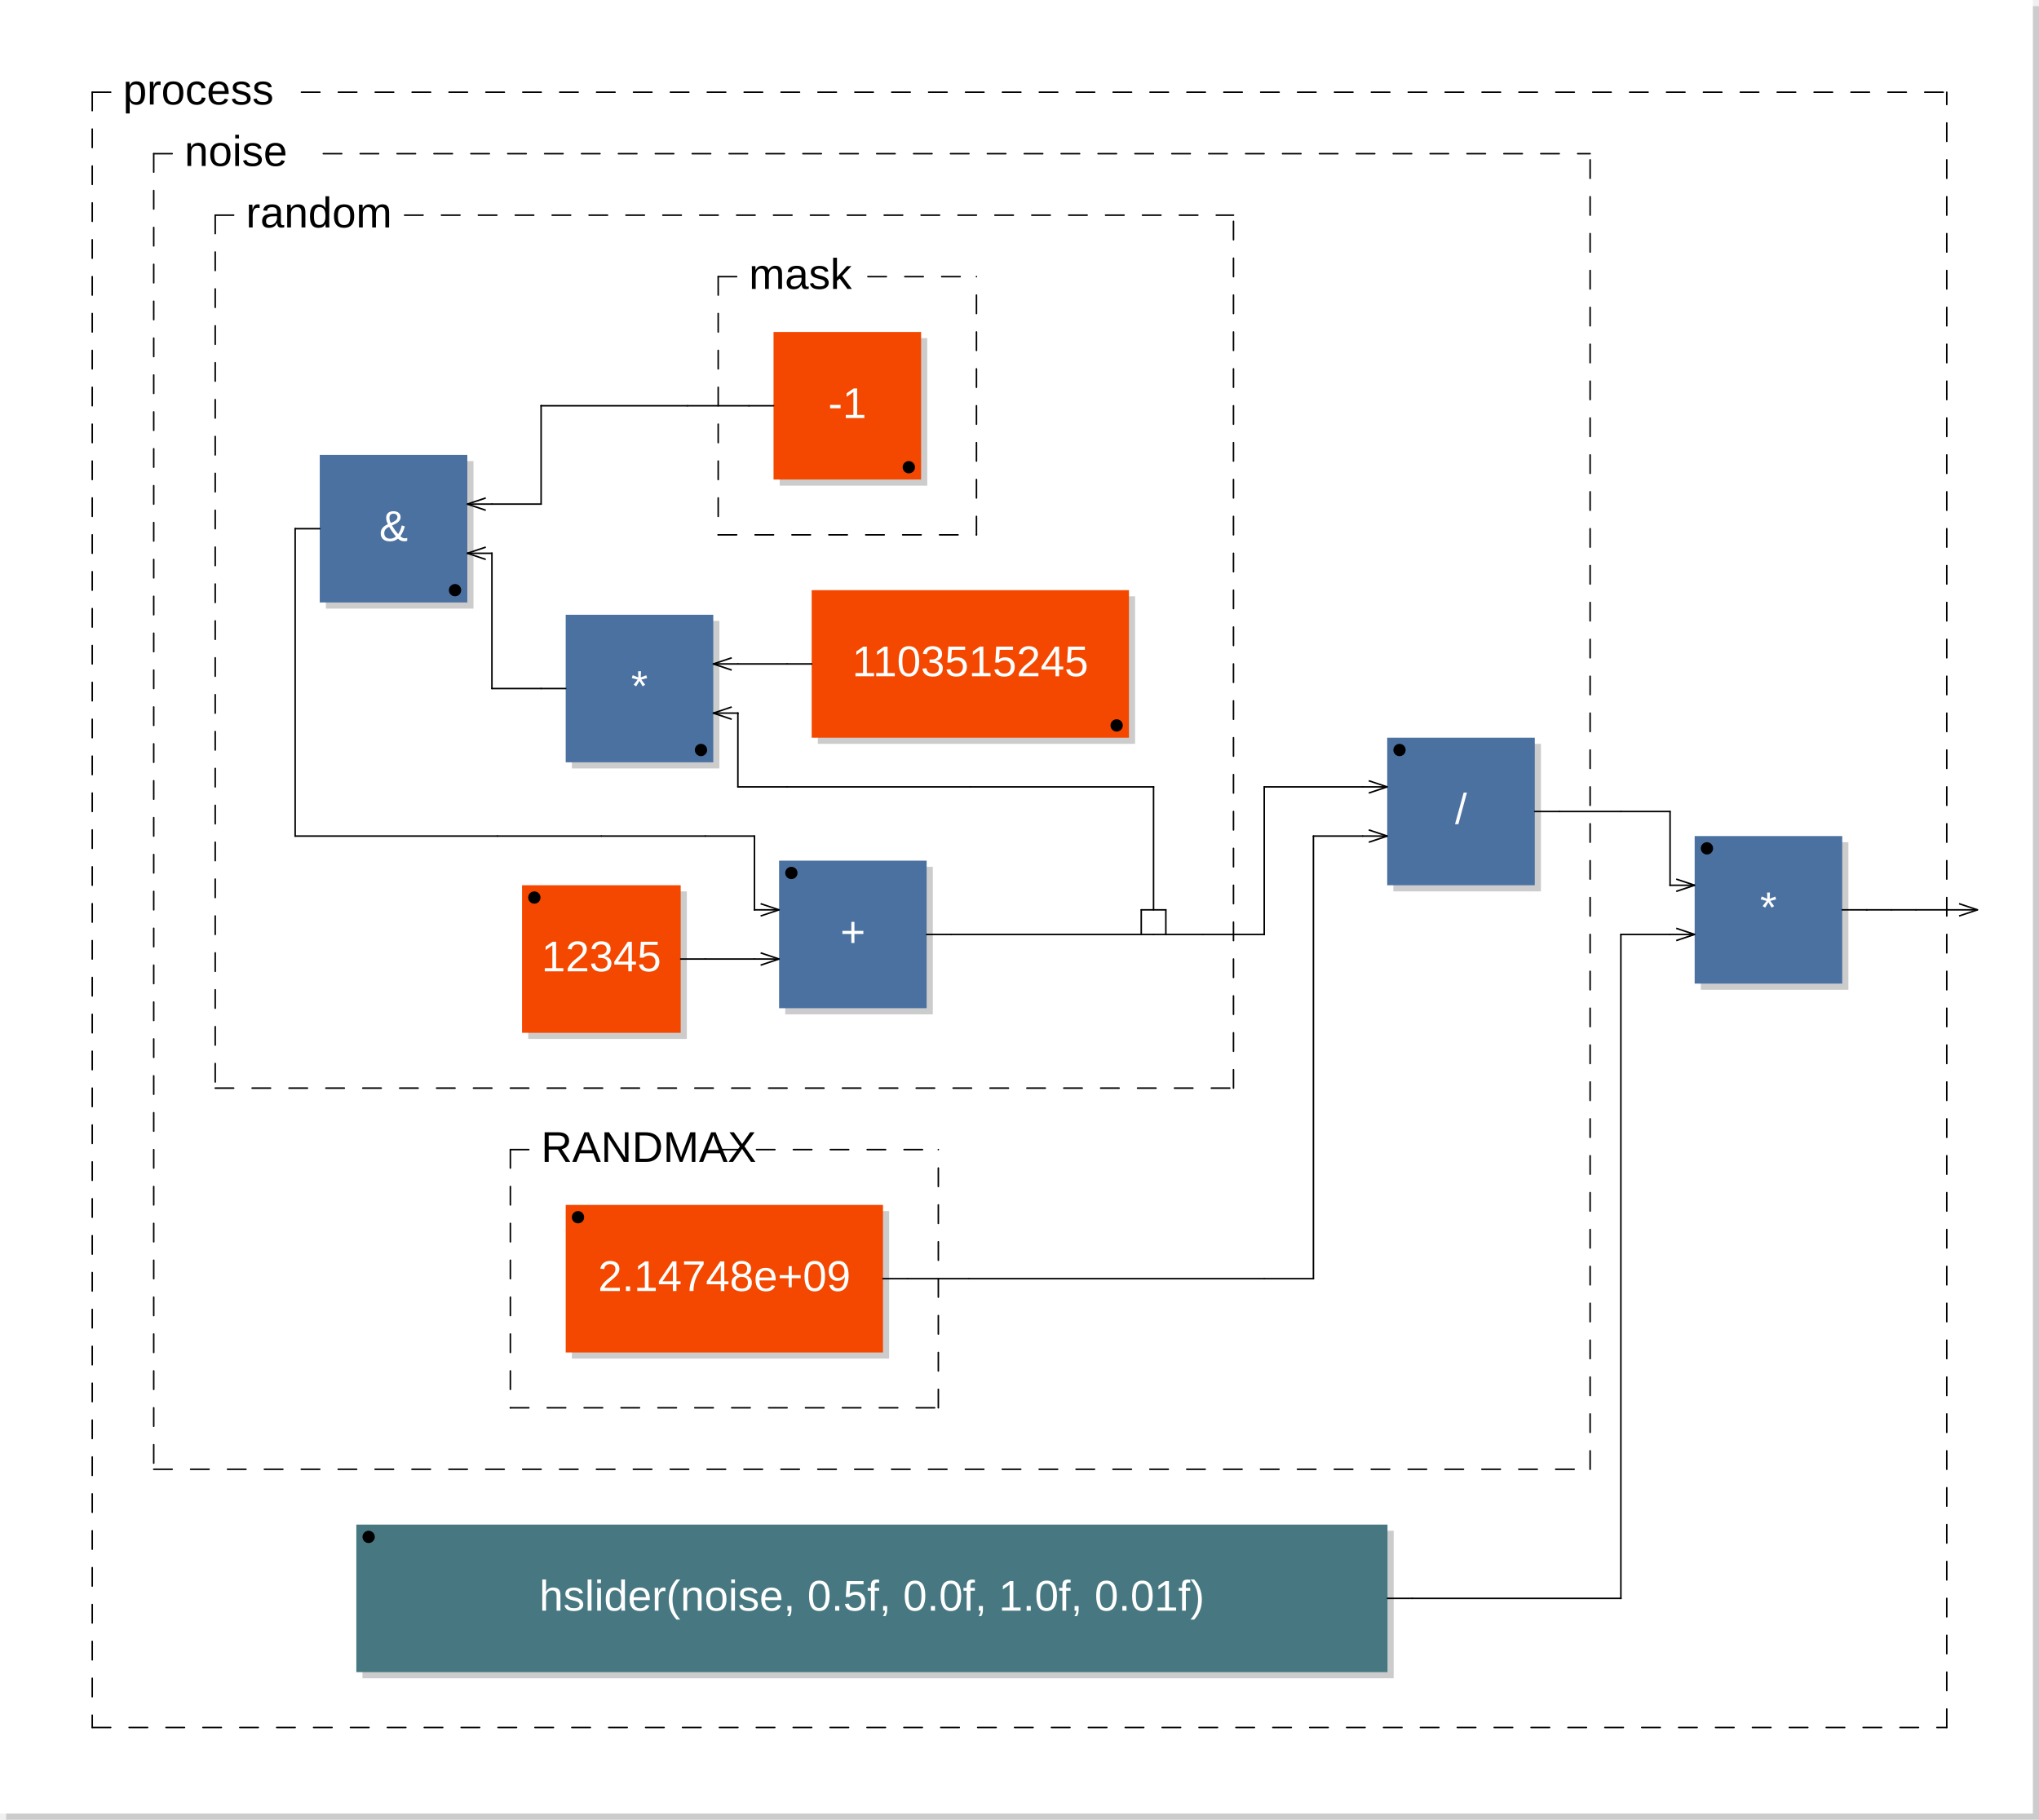
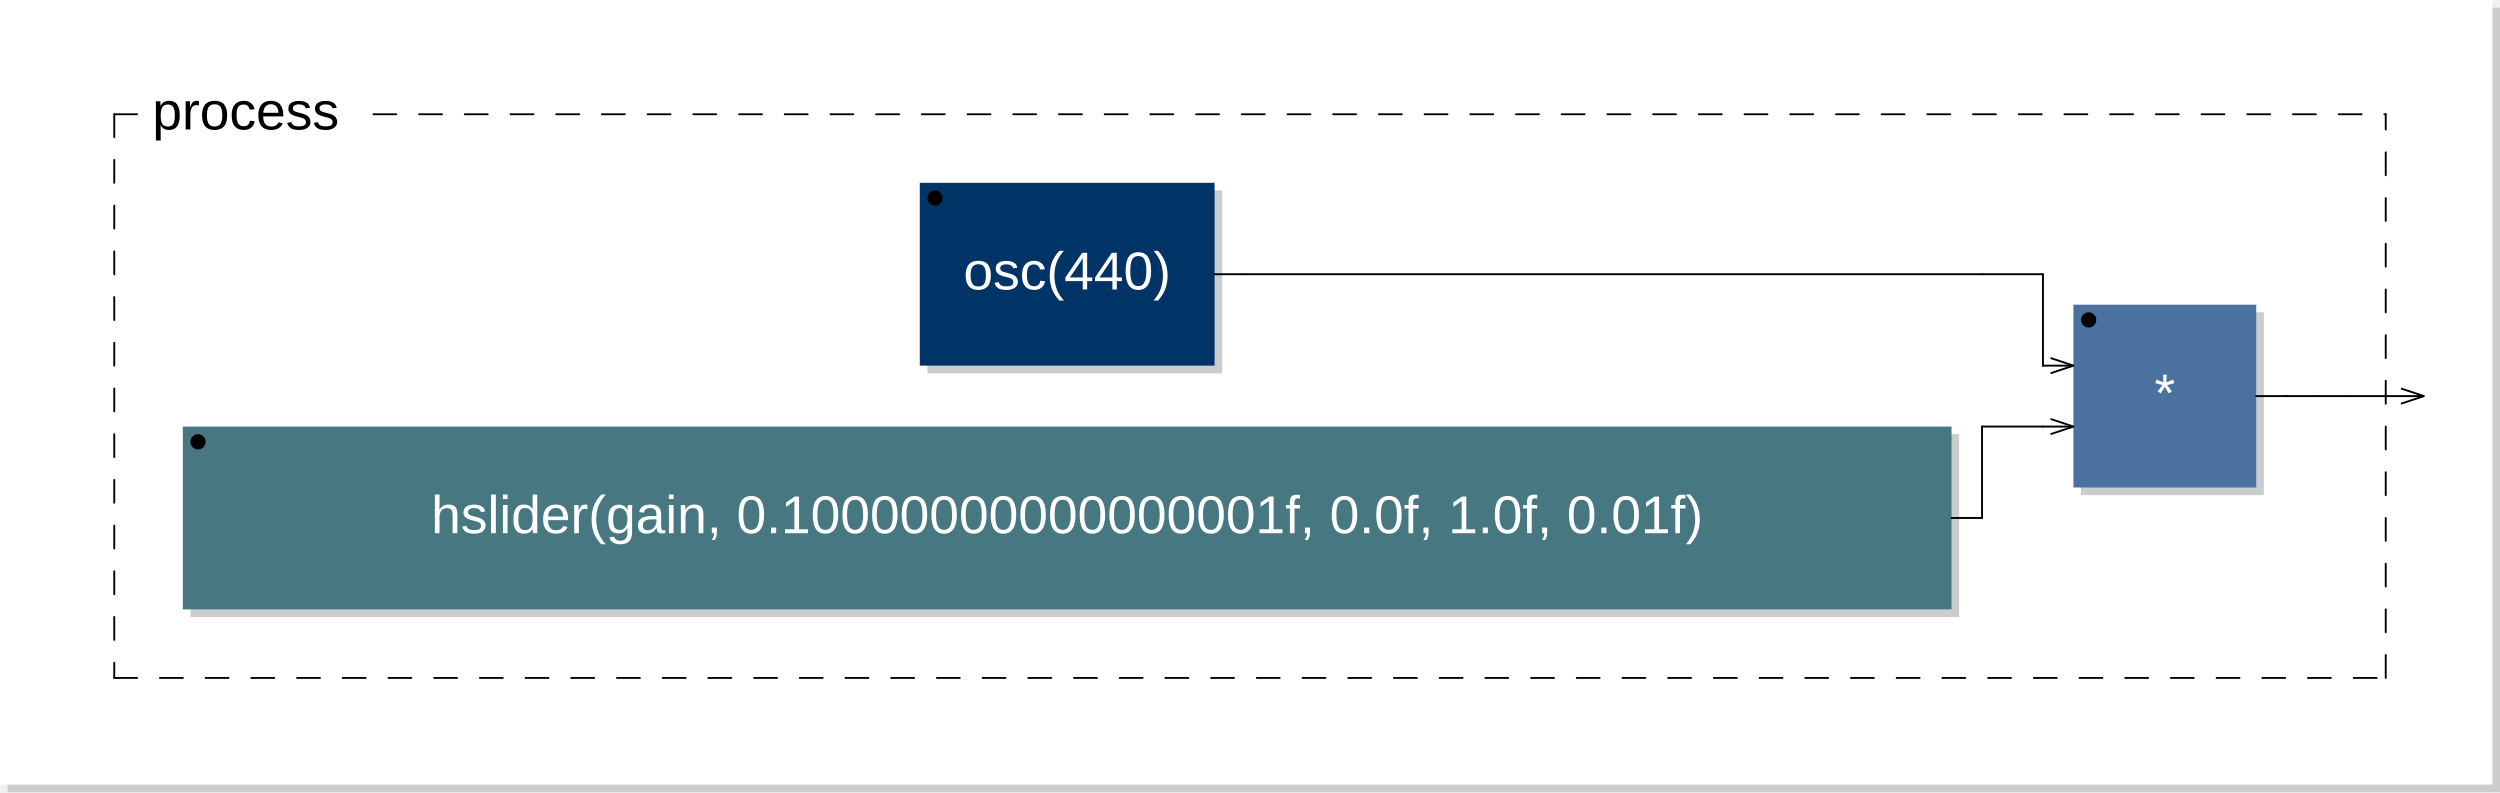
- <svg xmlns="http://www.w3.org/2000/svg" viewBox="0 0 331.6 296" width="165.8mm" height="148mm" version="1.1">
-   <rect x="1" y="1" width="330.6" height="295" rx="0" ry="0" style="stroke:none;fill:#cccccc;" />
-   <rect x="0" y="0" width="330.6" height="295" rx="0" ry="0" style="stroke:none;fill:#ffffff;" />
+ <svg xmlns="http://www.w3.org/2000/svg" xmlns:xlink="http://www.w3.org/1999/xlink" viewBox="0 0 328.2 104" width="164.1mm" height="52mm" version="1.1">
+   <rect x="1" y="1" width="327.2" height="103" rx="0" ry="0" style="stroke:none;fill:#cccccc;" />
+   <rect x="0" y="0" width="327.2" height="103" rx="0" ry="0" style="stroke:none;fill:#ffffff;" />
  <text x="10" y="7" font-family="Arial" font-size="7" />
-   <rect x="85.9" y="145" width="25.8" height="24" rx="0" ry="0" style="stroke:none;fill:#cccccc;" />
-   <rect x="84.9" y="144" width="25.8" height="24" rx="0" ry="0" style="stroke:none;fill:#f44800;" />
-   <text x="97.8" y="158" font-family="Arial" font-size="7" text-anchor="middle" fill="#FFFFFF">12345</text>
-   <circle cx="86.9" cy="146" r="1" />
-   <rect x="127.7" y="141" width="24" height="24" rx="0" ry="0" style="stroke:none;fill:#cccccc;" />
-   <rect x="126.7" y="140" width="24" height="24" rx="0" ry="0" style="stroke:none;fill:#4B71A1;" />
-   <text x="138.7" y="154" font-family="Arial" font-size="7" text-anchor="middle" fill="#FFFFFF">+</text>
-   <circle cx="128.7" cy="142" r="1" />
-   <line x1="123.7" y1="147" x2="126.7" y2="148" transform="rotate(0,126.7,148)" style="stroke: black; stroke-width:0.25;" />
-   <line x1="123.7" y1="149" x2="126.7" y2="148" transform="rotate(0,126.7,148)" style="stroke: black; stroke-width:0.25;" />
-   <line x1="123.7" y1="155" x2="126.7" y2="156" transform="rotate(0,126.7,156)" style="stroke: black; stroke-width:0.25;" />
-   <line x1="123.7" y1="157" x2="126.7" y2="156" transform="rotate(0,126.7,156)" style="stroke: black; stroke-width:0.25;" />
-   <rect x="133" y="97" width="51.6" height="24" rx="0" ry="0" style="stroke:none;fill:#cccccc;" />
-   <rect x="132" y="96" width="51.6" height="24" rx="0" ry="0" style="stroke:none;fill:#f44800;" />
-   <text x="157.8" y="110" font-family="Arial" font-size="7" text-anchor="middle" fill="#FFFFFF">1103515245</text>
-   <circle cx="181.6" cy="118" r="1" />
-   <rect x="93" y="101" width="24" height="24" rx="0" ry="0" style="stroke:none;fill:#cccccc;" />
-   <rect x="92" y="100" width="24" height="24" rx="0" ry="0" style="stroke:none;fill:#4B71A1;" />
-   <text x="104" y="114" font-family="Arial" font-size="7" text-anchor="middle" fill="#FFFFFF">*</text>
-   <circle cx="114" cy="122" r="1" />
-   <line x1="119" y1="115" x2="116" y2="116" transform="rotate(0,116,116)" style="stroke: black; stroke-width:0.25;" />
-   <line x1="119" y1="117" x2="116" y2="116" transform="rotate(0,116,116)" style="stroke: black; stroke-width:0.25;" />
-   <line x1="119" y1="107" x2="116" y2="108" transform="rotate(0,116,108)" style="stroke: black; stroke-width:0.25;" />
-   <line x1="119" y1="109" x2="116" y2="108" transform="rotate(0,116,108)" style="stroke: black; stroke-width:0.25;" />
-   <rect x="126.8" y="55" width="24" height="24" rx="0" ry="0" style="stroke:none;fill:#cccccc;" />
-   <rect x="125.8" y="54" width="24" height="24" rx="0" ry="0" style="stroke:none;fill:#f44800;" />
-   <text x="137.8" y="68" font-family="Arial" font-size="7" text-anchor="middle" fill="#FFFFFF">-1</text>
-   <circle cx="147.8" cy="76" r="1" />
-   <line x1="116.8" y1="45" x2="116.8" y2="87" style="stroke: black; stroke-linecap:round; stroke-width:0.25; stroke-dasharray:3,3;" />
-   <line x1="116.8" y1="87" x2="158.8" y2="87" style="stroke: black; stroke-linecap:round; stroke-width:0.25; stroke-dasharray:3,3;" />
-   <line x1="158.8" y1="87" x2="158.8" y2="45" style="stroke: black; stroke-linecap:round; stroke-width:0.25; stroke-dasharray:3,3;" />
-   <line x1="116.8" y1="45" x2="121.8" y2="45" style="stroke: black; stroke-linecap:round; stroke-width:0.25; stroke-dasharray:3,3;" />
-   <line x1="141.15" y1="45" x2="158.8" y2="45" style="stroke: black; stroke-linecap:round; stroke-width:0.25; stroke-dasharray:3,3;" />
-   <text x="121.8" y="47" font-family="Arial" font-size="7">mask</text>
-   <rect x="53" y="75" width="24" height="24" rx="0" ry="0" style="stroke:none;fill:#cccccc;" />
-   <rect x="52" y="74" width="24" height="24" rx="0" ry="0" style="stroke:none;fill:#4B71A1;" />
-   <text x="64" y="88" font-family="Arial" font-size="7" text-anchor="middle" fill="#FFFFFF">&amp;</text>
-   <circle cx="74" cy="96" r="1" />
-   <line x1="79" y1="89" x2="76" y2="90" transform="rotate(0,76,90)" style="stroke: black; stroke-width:0.25;" />
-   <line x1="79" y1="91" x2="76" y2="90" transform="rotate(0,76,90)" style="stroke: black; stroke-width:0.25;" />
-   <line x1="79" y1="81" x2="76" y2="82" transform="rotate(0,76,82)" style="stroke: black; stroke-width:0.25;" />
-   <line x1="79" y1="83" x2="76" y2="82" transform="rotate(0,76,82)" style="stroke: black; stroke-width:0.25;" />
-   <line x1="185.6" y1="152" x2="185.6" y2="148" style="stroke:black; stroke-linecap:round; stroke-width:0.25;" />
-   <line x1="185.6" y1="148" x2="189.6" y2="148" style="stroke:black; stroke-linecap:round; stroke-width:0.25;" />
-   <line x1="189.6" y1="148" x2="189.6" y2="152" style="stroke:black; stroke-linecap:round; stroke-width:0.25;" />
-   <line x1="35" y1="35" x2="35" y2="177" style="stroke: black; stroke-linecap:round; stroke-width:0.25; stroke-dasharray:3,3;" />
-   <line x1="35" y1="177" x2="200.6" y2="177" style="stroke: black; stroke-linecap:round; stroke-width:0.25; stroke-dasharray:3,3;" />
-   <line x1="200.6" y1="177" x2="200.6" y2="35" style="stroke: black; stroke-linecap:round; stroke-width:0.25; stroke-dasharray:3,3;" />
-   <line x1="35" y1="35" x2="40" y2="35" style="stroke: black; stroke-linecap:round; stroke-width:0.25; stroke-dasharray:3,3;" />
-   <line x1="65.8" y1="35" x2="200.6" y2="35" style="stroke: black; stroke-linecap:round; stroke-width:0.25; stroke-dasharray:3,3;" />
-   <text x="40" y="37" font-family="Arial" font-size="7">random</text>
-   <rect x="93" y="197" width="51.6" height="24" rx="0" ry="0" style="stroke:none;fill:#cccccc;" />
-   <rect x="92" y="196" width="51.6" height="24" rx="0" ry="0" style="stroke:none;fill:#f44800;" />
-   <text x="117.8" y="210" font-family="Arial" font-size="7" text-anchor="middle" fill="#FFFFFF">2.14748e+09</text>
-   <circle cx="94" cy="198" r="1" />
-   <line x1="83" y1="187" x2="83" y2="229" style="stroke: black; stroke-linecap:round; stroke-width:0.25; stroke-dasharray:3,3;" />
-   <line x1="83" y1="229" x2="152.6" y2="229" style="stroke: black; stroke-linecap:round; stroke-width:0.25; stroke-dasharray:3,3;" />
-   <line x1="152.6" y1="229" x2="152.6" y2="187" style="stroke: black; stroke-linecap:round; stroke-width:0.25; stroke-dasharray:3,3;" />
-   <line x1="83" y1="187" x2="88" y2="187" style="stroke: black; stroke-linecap:round; stroke-width:0.25; stroke-dasharray:3,3;" />
-   <line x1="117.025" y1="187" x2="152.6" y2="187" style="stroke: black; stroke-linecap:round; stroke-width:0.25; stroke-dasharray:3,3;" />
-   <text x="88" y="189" font-family="Arial" font-size="7">RANDMAX</text>
-   <rect x="226.6" y="121" width="24" height="24" rx="0" ry="0" style="stroke:none;fill:#cccccc;" />
-   <rect x="225.6" y="120" width="24" height="24" rx="0" ry="0" style="stroke:none;fill:#4B71A1;" />
-   <text x="237.6" y="134" font-family="Arial" font-size="7" text-anchor="middle" fill="#FFFFFF">/</text>
-   <circle cx="227.6" cy="122" r="1" />
-   <line x1="222.6" y1="127" x2="225.6" y2="128" transform="rotate(0,225.6,128)" style="stroke: black; stroke-width:0.25;" />
-   <line x1="222.6" y1="129" x2="225.6" y2="128" transform="rotate(0,225.6,128)" style="stroke: black; stroke-width:0.25;" />
-   <line x1="222.6" y1="135" x2="225.6" y2="136" transform="rotate(0,225.6,136)" style="stroke: black; stroke-width:0.25;" />
-   <line x1="222.6" y1="137" x2="225.6" y2="136" transform="rotate(0,225.6,136)" style="stroke: black; stroke-width:0.25;" />
-   <line x1="25" y1="25" x2="25" y2="239" style="stroke: black; stroke-linecap:round; stroke-width:0.25; stroke-dasharray:3,3;" />
-   <line x1="25" y1="239" x2="258.6" y2="239" style="stroke: black; stroke-linecap:round; stroke-width:0.25; stroke-dasharray:3,3;" />
-   <line x1="258.6" y1="239" x2="258.6" y2="25" style="stroke: black; stroke-linecap:round; stroke-width:0.25; stroke-dasharray:3,3;" />
-   <line x1="25" y1="25" x2="30" y2="25" style="stroke: black; stroke-linecap:round; stroke-width:0.25; stroke-dasharray:3,3;" />
-   <line x1="52.575" y1="25" x2="258.6" y2="25" style="stroke: black; stroke-linecap:round; stroke-width:0.25; stroke-dasharray:3,3;" />
-   <text x="30" y="27" font-family="Arial" font-size="7">noise</text>
-   <rect x="58.95" y="249" width="167.7" height="24" rx="0" ry="0" style="stroke:none;fill:#cccccc;" />
-   <rect x="57.95" y="248" width="167.7" height="24" rx="0" ry="0" style="stroke:none;fill:#477881;" />
-   <text x="141.8" y="262" font-family="Arial" font-size="7" text-anchor="middle" fill="#FFFFFF">hslider(noise, 0.5f, 0.0f, 1.0f, 0.01f)</text>
-   <circle cx="59.95" cy="250" r="1" />
-   <rect x="276.6" y="137" width="24" height="24" rx="0" ry="0" style="stroke:none;fill:#cccccc;" />
-   <rect x="275.6" y="136" width="24" height="24" rx="0" ry="0" style="stroke:none;fill:#4B71A1;" />
-   <text x="287.6" y="150" font-family="Arial" font-size="7" text-anchor="middle" fill="#FFFFFF">*</text>
-   <circle cx="277.6" cy="138" r="1" />
-   <line x1="272.6" y1="143" x2="275.6" y2="144" transform="rotate(0,275.6,144)" style="stroke: black; stroke-width:0.25;" />
-   <line x1="272.6" y1="145" x2="275.6" y2="144" transform="rotate(0,275.6,144)" style="stroke: black; stroke-width:0.25;" />
-   <line x1="272.6" y1="151" x2="275.6" y2="152" transform="rotate(0,275.6,152)" style="stroke: black; stroke-width:0.25;" />
-   <line x1="272.6" y1="153" x2="275.6" y2="152" transform="rotate(0,275.6,152)" style="stroke: black; stroke-width:0.25;" />
-   <line x1="15" y1="15" x2="15" y2="281" style="stroke: black; stroke-linecap:round; stroke-width:0.25; stroke-dasharray:3,3;" />
-   <line x1="15" y1="281" x2="316.6" y2="281" style="stroke: black; stroke-linecap:round; stroke-width:0.25; stroke-dasharray:3,3;" />
-   <line x1="316.6" y1="281" x2="316.6" y2="15" style="stroke: black; stroke-linecap:round; stroke-width:0.25; stroke-dasharray:3,3;" />
+   <a xlink:href="osc-0x7f7b24196b60.svg">
+     <rect x="121.75" y="25" width="38.7" height="24" rx="0" ry="0" style="stroke:none;fill:#cccccc;" />
+     <rect x="120.75" y="24" width="38.7" height="24" rx="0" ry="0" style="stroke:none;fill:#003366;" />
+   </a>
+   <a xlink:href="osc-0x7f7b24196b60.svg">
+     <text x="140.1" y="38" font-family="Arial" font-size="7" text-anchor="middle" fill="#FFFFFF">osc(440)</text>
+   </a>
+   <circle cx="122.75" cy="26" r="1" />
+   <rect x="25" y="57" width="232.2" height="24" rx="0" ry="0" style="stroke:none;fill:#cccccc;" />
+   <rect x="24" y="56" width="232.2" height="24" rx="0" ry="0" style="stroke:none;fill:#477881;" />
+   <text x="140.1" y="70" font-family="Arial" font-size="7" text-anchor="middle" fill="#FFFFFF">hslider(gain, 0.10000000000000001f, 0.0f, 1.0f, 0.01f)</text>
+   <circle cx="26" cy="58" r="1" />
+   <rect x="273.2" y="41" width="24" height="24" rx="0" ry="0" style="stroke:none;fill:#cccccc;" />
+   <rect x="272.2" y="40" width="24" height="24" rx="0" ry="0" style="stroke:none;fill:#4B71A1;" />
+   <text x="284.2" y="54" font-family="Arial" font-size="7" text-anchor="middle" fill="#FFFFFF">*</text>
+   <circle cx="274.2" cy="42" r="1" />
+   <line x1="269.2" y1="47" x2="272.2" y2="48" transform="rotate(0,272.2,48)" style="stroke: black; stroke-width:0.25;" />
+   <line x1="269.2" y1="49" x2="272.2" y2="48" transform="rotate(0,272.2,48)" style="stroke: black; stroke-width:0.25;" />
+   <line x1="269.2" y1="55" x2="272.2" y2="56" transform="rotate(0,272.2,56)" style="stroke: black; stroke-width:0.25;" />
+   <line x1="269.2" y1="57" x2="272.2" y2="56" transform="rotate(0,272.2,56)" style="stroke: black; stroke-width:0.25;" />
+   <line x1="15" y1="15" x2="15" y2="89" style="stroke: black; stroke-linecap:round; stroke-width:0.25; stroke-dasharray:3,3;" />
+   <line x1="15" y1="89" x2="313.2" y2="89" style="stroke: black; stroke-linecap:round; stroke-width:0.25; stroke-dasharray:3,3;" />
+   <line x1="313.2" y1="89" x2="313.2" y2="15" style="stroke: black; stroke-linecap:round; stroke-width:0.25; stroke-dasharray:3,3;" />
  <line x1="15" y1="15" x2="20" y2="15" style="stroke: black; stroke-linecap:round; stroke-width:0.25; stroke-dasharray:3,3;" />
-   <line x1="49.025" y1="15" x2="316.6" y2="15" style="stroke: black; stroke-linecap:round; stroke-width:0.25; stroke-dasharray:3,3;" />
+   <line x1="49.025" y1="15" x2="313.2" y2="15" style="stroke: black; stroke-linecap:round; stroke-width:0.25; stroke-dasharray:3,3;" />
  <text x="20" y="17" font-family="Arial" font-size="7">process</text>
-   <line x1="318.6" y1="147" x2="321.6" y2="148" transform="rotate(0,321.6,148)" style="stroke: black; stroke-width:0.25;" />
-   <line x1="318.6" y1="149" x2="321.6" y2="148" transform="rotate(0,321.6,148)" style="stroke: black; stroke-width:0.25;" />
-   <line x1="48" y1="86" x2="48" y2="86" style="stroke:black; stroke-linecap:round; stroke-width:0.25;" />
-   <line x1="48" y1="86" x2="48" y2="136" style="stroke:black; stroke-linecap:round; stroke-width:0.25;" />
-   <line x1="48" y1="136" x2="48" y2="136" style="stroke:black; stroke-linecap:round; stroke-width:0.25;" />
-   <line x1="48" y1="136" x2="80.9" y2="136" style="stroke:black; stroke-linecap:round; stroke-width:0.25;" />
-   <line x1="52" y1="86" x2="48" y2="86" style="stroke:black; stroke-linecap:round; stroke-width:0.25;" />
-   <line x1="80" y1="82" x2="76" y2="82" style="stroke:black; stroke-linecap:round; stroke-width:0.25;" />
-   <line x1="80" y1="90" x2="76" y2="90" style="stroke:black; stroke-linecap:round; stroke-width:0.25;" />
-   <line x1="80" y1="90" x2="80" y2="90" style="stroke:black; stroke-linecap:round; stroke-width:0.25;" />
-   <line x1="80" y1="112" x2="80" y2="90" style="stroke:black; stroke-linecap:round; stroke-width:0.25;" />
-   <line x1="80.9" y1="136" x2="97.8" y2="136" style="stroke:black; stroke-linecap:round; stroke-width:0.25;" />
-   <line x1="88" y1="66" x2="88" y2="66" style="stroke:black; stroke-linecap:round; stroke-width:0.25;" />
-   <line x1="88" y1="66" x2="88" y2="82" style="stroke:black; stroke-linecap:round; stroke-width:0.25;" />
-   <line x1="88" y1="82" x2="80" y2="82" style="stroke:black; stroke-linecap:round; stroke-width:0.25;" />
-   <line x1="88" y1="112" x2="80" y2="112" style="stroke:black; stroke-linecap:round; stroke-width:0.25;" />
-   <line x1="92" y1="112" x2="88" y2="112" style="stroke:black; stroke-linecap:round; stroke-width:0.25;" />
-   <line x1="97.8" y1="136" x2="114.7" y2="136" style="stroke:black; stroke-linecap:round; stroke-width:0.25;" />
-   <line x1="110.7" y1="156" x2="114.7" y2="156" style="stroke:black; stroke-linecap:round; stroke-width:0.25;" />
-   <line x1="111.8" y1="66" x2="88" y2="66" style="stroke:black; stroke-linecap:round; stroke-width:0.25;" />
-   <line x1="114.7" y1="156" x2="122.7" y2="156" style="stroke:black; stroke-linecap:round; stroke-width:0.25;" />
-   <line x1="114.7" y1="136" x2="122.7" y2="136" style="stroke:black; stroke-linecap:round; stroke-width:0.25;" />
-   <line x1="120" y1="108" x2="116" y2="108" style="stroke:black; stroke-linecap:round; stroke-width:0.25;" />
-   <line x1="120" y1="116" x2="116" y2="116" style="stroke:black; stroke-linecap:round; stroke-width:0.25;" />
-   <line x1="120" y1="116" x2="120" y2="116" style="stroke:black; stroke-linecap:round; stroke-width:0.25;" />
-   <line x1="120" y1="128" x2="120" y2="116" style="stroke:black; stroke-linecap:round; stroke-width:0.25;" />
-   <line x1="121.8" y1="66" x2="111.8" y2="66" style="stroke:black; stroke-linecap:round; stroke-width:0.25;" />
-   <line x1="122.7" y1="148" x2="126.7" y2="148" style="stroke:black; stroke-linecap:round; stroke-width:0.25;" />
-   <line x1="122.7" y1="156" x2="126.7" y2="156" style="stroke:black; stroke-linecap:round; stroke-width:0.25;" />
-   <line x1="122.7" y1="136" x2="122.7" y2="148" style="stroke:black; stroke-linecap:round; stroke-width:0.25;" />
-   <line x1="122.7" y1="148" x2="122.7" y2="148" style="stroke:black; stroke-linecap:round; stroke-width:0.25;" />
-   <line x1="125.8" y1="66" x2="121.8" y2="66" style="stroke:black; stroke-linecap:round; stroke-width:0.25;" />
-   <line x1="128" y1="108" x2="120" y2="108" style="stroke:black; stroke-linecap:round; stroke-width:0.25;" />
-   <line x1="128" y1="128" x2="120" y2="128" style="stroke:black; stroke-linecap:round; stroke-width:0.25;" />
-   <line x1="132" y1="108" x2="128" y2="108" style="stroke:black; stroke-linecap:round; stroke-width:0.25;" />
-   <line x1="143.6" y1="208" x2="147.6" y2="208" style="stroke:black; stroke-linecap:round; stroke-width:0.25;" />
-   <line x1="147.6" y1="208" x2="157.6" y2="208" style="stroke:black; stroke-linecap:round; stroke-width:0.25;" />
-   <line x1="150.7" y1="152" x2="154.7" y2="152" style="stroke:black; stroke-linecap:round; stroke-width:0.25;" />
-   <line x1="154.7" y1="152" x2="187.6" y2="152" style="stroke:black; stroke-linecap:round; stroke-width:0.25;" />
-   <line x1="157.6" y1="208" x2="205.6" y2="208" style="stroke:black; stroke-linecap:round; stroke-width:0.25;" />
-   <line x1="157.8" y1="128" x2="128" y2="128" style="stroke:black; stroke-linecap:round; stroke-width:0.25;" />
-   <line x1="187.6" y1="128" x2="187.6" y2="128" style="stroke:black; stroke-linecap:round; stroke-width:0.25;" />
-   <line x1="187.6" y1="148" x2="187.6" y2="128" style="stroke:black; stroke-linecap:round; stroke-width:0.25;" />
-   <line x1="187.6" y1="152" x2="189.6" y2="152" style="stroke:black; stroke-linecap:round; stroke-width:0.25;" />
-   <line x1="187.6" y1="128" x2="157.8" y2="128" style="stroke:black; stroke-linecap:round; stroke-width:0.25;" />
-   <line x1="189.6" y1="152" x2="195.6" y2="152" style="stroke:black; stroke-linecap:round; stroke-width:0.25;" />
-   <line x1="195.6" y1="152" x2="205.6" y2="152" style="stroke:black; stroke-linecap:round; stroke-width:0.25;" />
-   <line x1="205.6" y1="128" x2="221.6" y2="128" style="stroke:black; stroke-linecap:round; stroke-width:0.25;" />
-   <line x1="205.6" y1="152" x2="205.6" y2="128" style="stroke:black; stroke-linecap:round; stroke-width:0.25;" />
-   <line x1="205.6" y1="152" x2="205.6" y2="152" style="stroke:black; stroke-linecap:round; stroke-width:0.25;" />
-   <line x1="205.6" y1="208" x2="213.6" y2="208" style="stroke:black; stroke-linecap:round; stroke-width:0.25;" />
-   <line x1="213.6" y1="136" x2="221.6" y2="136" style="stroke:black; stroke-linecap:round; stroke-width:0.25;" />
-   <line x1="213.6" y1="208" x2="213.6" y2="136" style="stroke:black; stroke-linecap:round; stroke-width:0.25;" />
-   <line x1="221.6" y1="128" x2="225.6" y2="128" style="stroke:black; stroke-linecap:round; stroke-width:0.25;" />
-   <line x1="221.6" y1="136" x2="225.6" y2="136" style="stroke:black; stroke-linecap:round; stroke-width:0.25;" />
-   <line x1="225.65" y1="260" x2="229.65" y2="260" style="stroke:black; stroke-linecap:round; stroke-width:0.25;" />
-   <line x1="229.65" y1="260" x2="263.6" y2="260" style="stroke:black; stroke-linecap:round; stroke-width:0.25;" />
-   <line x1="249.6" y1="132" x2="253.6" y2="132" style="stroke:black; stroke-linecap:round; stroke-width:0.25;" />
-   <line x1="253.6" y1="132" x2="263.6" y2="132" style="stroke:black; stroke-linecap:round; stroke-width:0.25;" />
-   <line x1="263.6" y1="152" x2="271.6" y2="152" style="stroke:black; stroke-linecap:round; stroke-width:0.25;" />
-   <line x1="263.6" y1="260" x2="263.6" y2="152" style="stroke:black; stroke-linecap:round; stroke-width:0.25;" />
-   <line x1="263.6" y1="260" x2="263.6" y2="260" style="stroke:black; stroke-linecap:round; stroke-width:0.25;" />
-   <line x1="263.6" y1="132" x2="271.6" y2="132" style="stroke:black; stroke-linecap:round; stroke-width:0.25;" />
-   <line x1="271.6" y1="132" x2="271.6" y2="144" style="stroke:black; stroke-linecap:round; stroke-width:0.25;" />
-   <line x1="271.6" y1="144" x2="271.6" y2="144" style="stroke:black; stroke-linecap:round; stroke-width:0.25;" />
-   <line x1="271.6" y1="144" x2="275.6" y2="144" style="stroke:black; stroke-linecap:round; stroke-width:0.25;" />
-   <line x1="271.6" y1="152" x2="275.6" y2="152" style="stroke:black; stroke-linecap:round; stroke-width:0.25;" />
-   <line x1="299.6" y1="148" x2="303.6" y2="148" style="stroke:black; stroke-linecap:round; stroke-width:0.25;" />
-   <line x1="303.6" y1="148" x2="303.6" y2="148" style="stroke:black; stroke-linecap:round; stroke-width:0.25;" />
-   <line x1="303.6" y1="148" x2="307.6" y2="148" style="stroke:black; stroke-linecap:round; stroke-width:0.25;" />
-   <line x1="307.6" y1="148" x2="311.6" y2="148" style="stroke:black; stroke-linecap:round; stroke-width:0.25;" />
-   <line x1="311.6" y1="148" x2="321.6" y2="148" style="stroke:black; stroke-linecap:round; stroke-width:0.25;" />
+   <line x1="315.2" y1="51" x2="318.2" y2="52" transform="rotate(0,318.2,52)" style="stroke: black; stroke-width:0.25;" />
+   <line x1="315.2" y1="53" x2="318.2" y2="52" transform="rotate(0,318.2,52)" style="stroke: black; stroke-width:0.25;" />
+   <line x1="159.45" y1="36" x2="163.45" y2="36" style="stroke:black; stroke-linecap:round; stroke-width:0.25;" />
+   <line x1="163.45" y1="36" x2="260.2" y2="36" style="stroke:black; stroke-linecap:round; stroke-width:0.25;" />
+   <line x1="256.2" y1="68" x2="260.2" y2="68" style="stroke:black; stroke-linecap:round; stroke-width:0.25;" />
+   <line x1="260.2" y1="36" x2="268.2" y2="36" style="stroke:black; stroke-linecap:round; stroke-width:0.25;" />
+   <line x1="260.2" y1="56" x2="268.2" y2="56" style="stroke:black; stroke-linecap:round; stroke-width:0.25;" />
+   <line x1="260.2" y1="68" x2="260.2" y2="56" style="stroke:black; stroke-linecap:round; stroke-width:0.25;" />
+   <line x1="260.2" y1="68" x2="260.2" y2="68" style="stroke:black; stroke-linecap:round; stroke-width:0.25;" />
+   <line x1="268.2" y1="36" x2="268.2" y2="48" style="stroke:black; stroke-linecap:round; stroke-width:0.25;" />
+   <line x1="268.2" y1="48" x2="268.2" y2="48" style="stroke:black; stroke-linecap:round; stroke-width:0.25;" />
+   <line x1="268.2" y1="48" x2="272.2" y2="48" style="stroke:black; stroke-linecap:round; stroke-width:0.25;" />
+   <line x1="268.2" y1="56" x2="272.2" y2="56" style="stroke:black; stroke-linecap:round; stroke-width:0.25;" />
+   <line x1="296.2" y1="52" x2="300.2" y2="52" style="stroke:black; stroke-linecap:round; stroke-width:0.25;" />
+   <line x1="300.2" y1="52" x2="300.2" y2="52" style="stroke:black; stroke-linecap:round; stroke-width:0.25;" />
+   <line x1="300.2" y1="52" x2="304.2" y2="52" style="stroke:black; stroke-linecap:round; stroke-width:0.25;" />
+   <line x1="304.2" y1="52" x2="308.2" y2="52" style="stroke:black; stroke-linecap:round; stroke-width:0.25;" />
+   <line x1="308.2" y1="52" x2="318.2" y2="52" style="stroke:black; stroke-linecap:round; stroke-width:0.25;" />
</svg>
